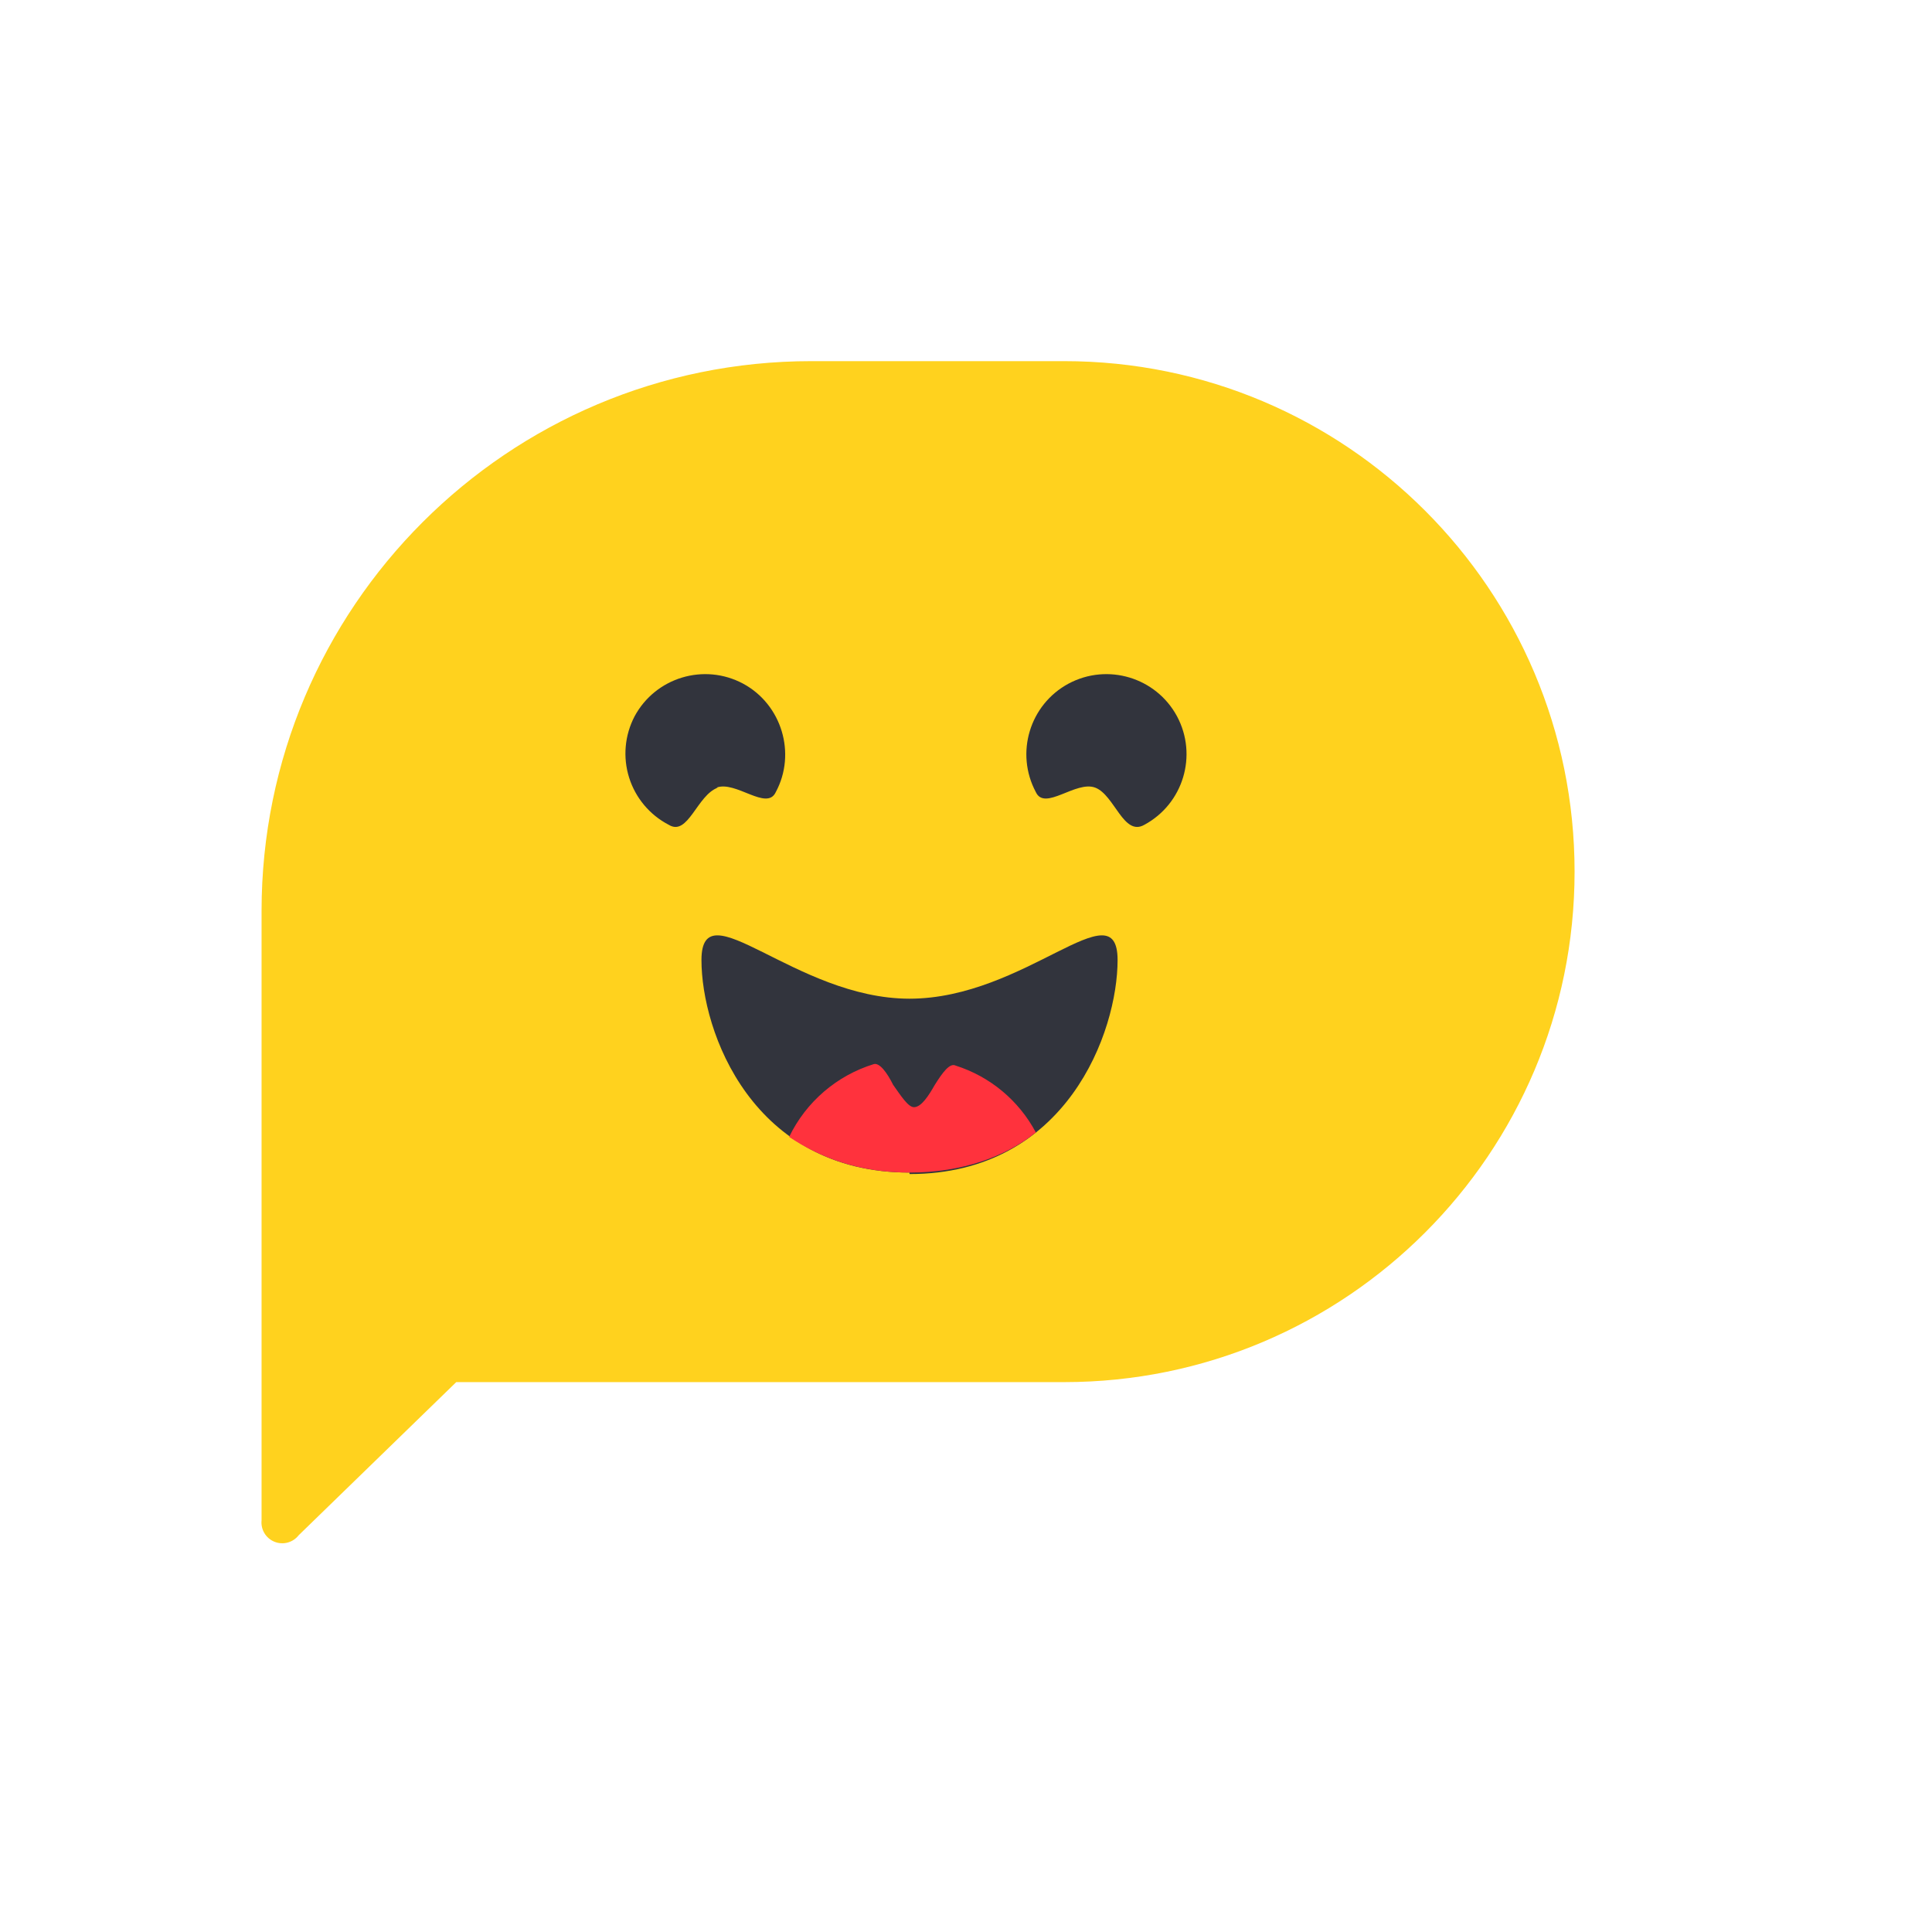
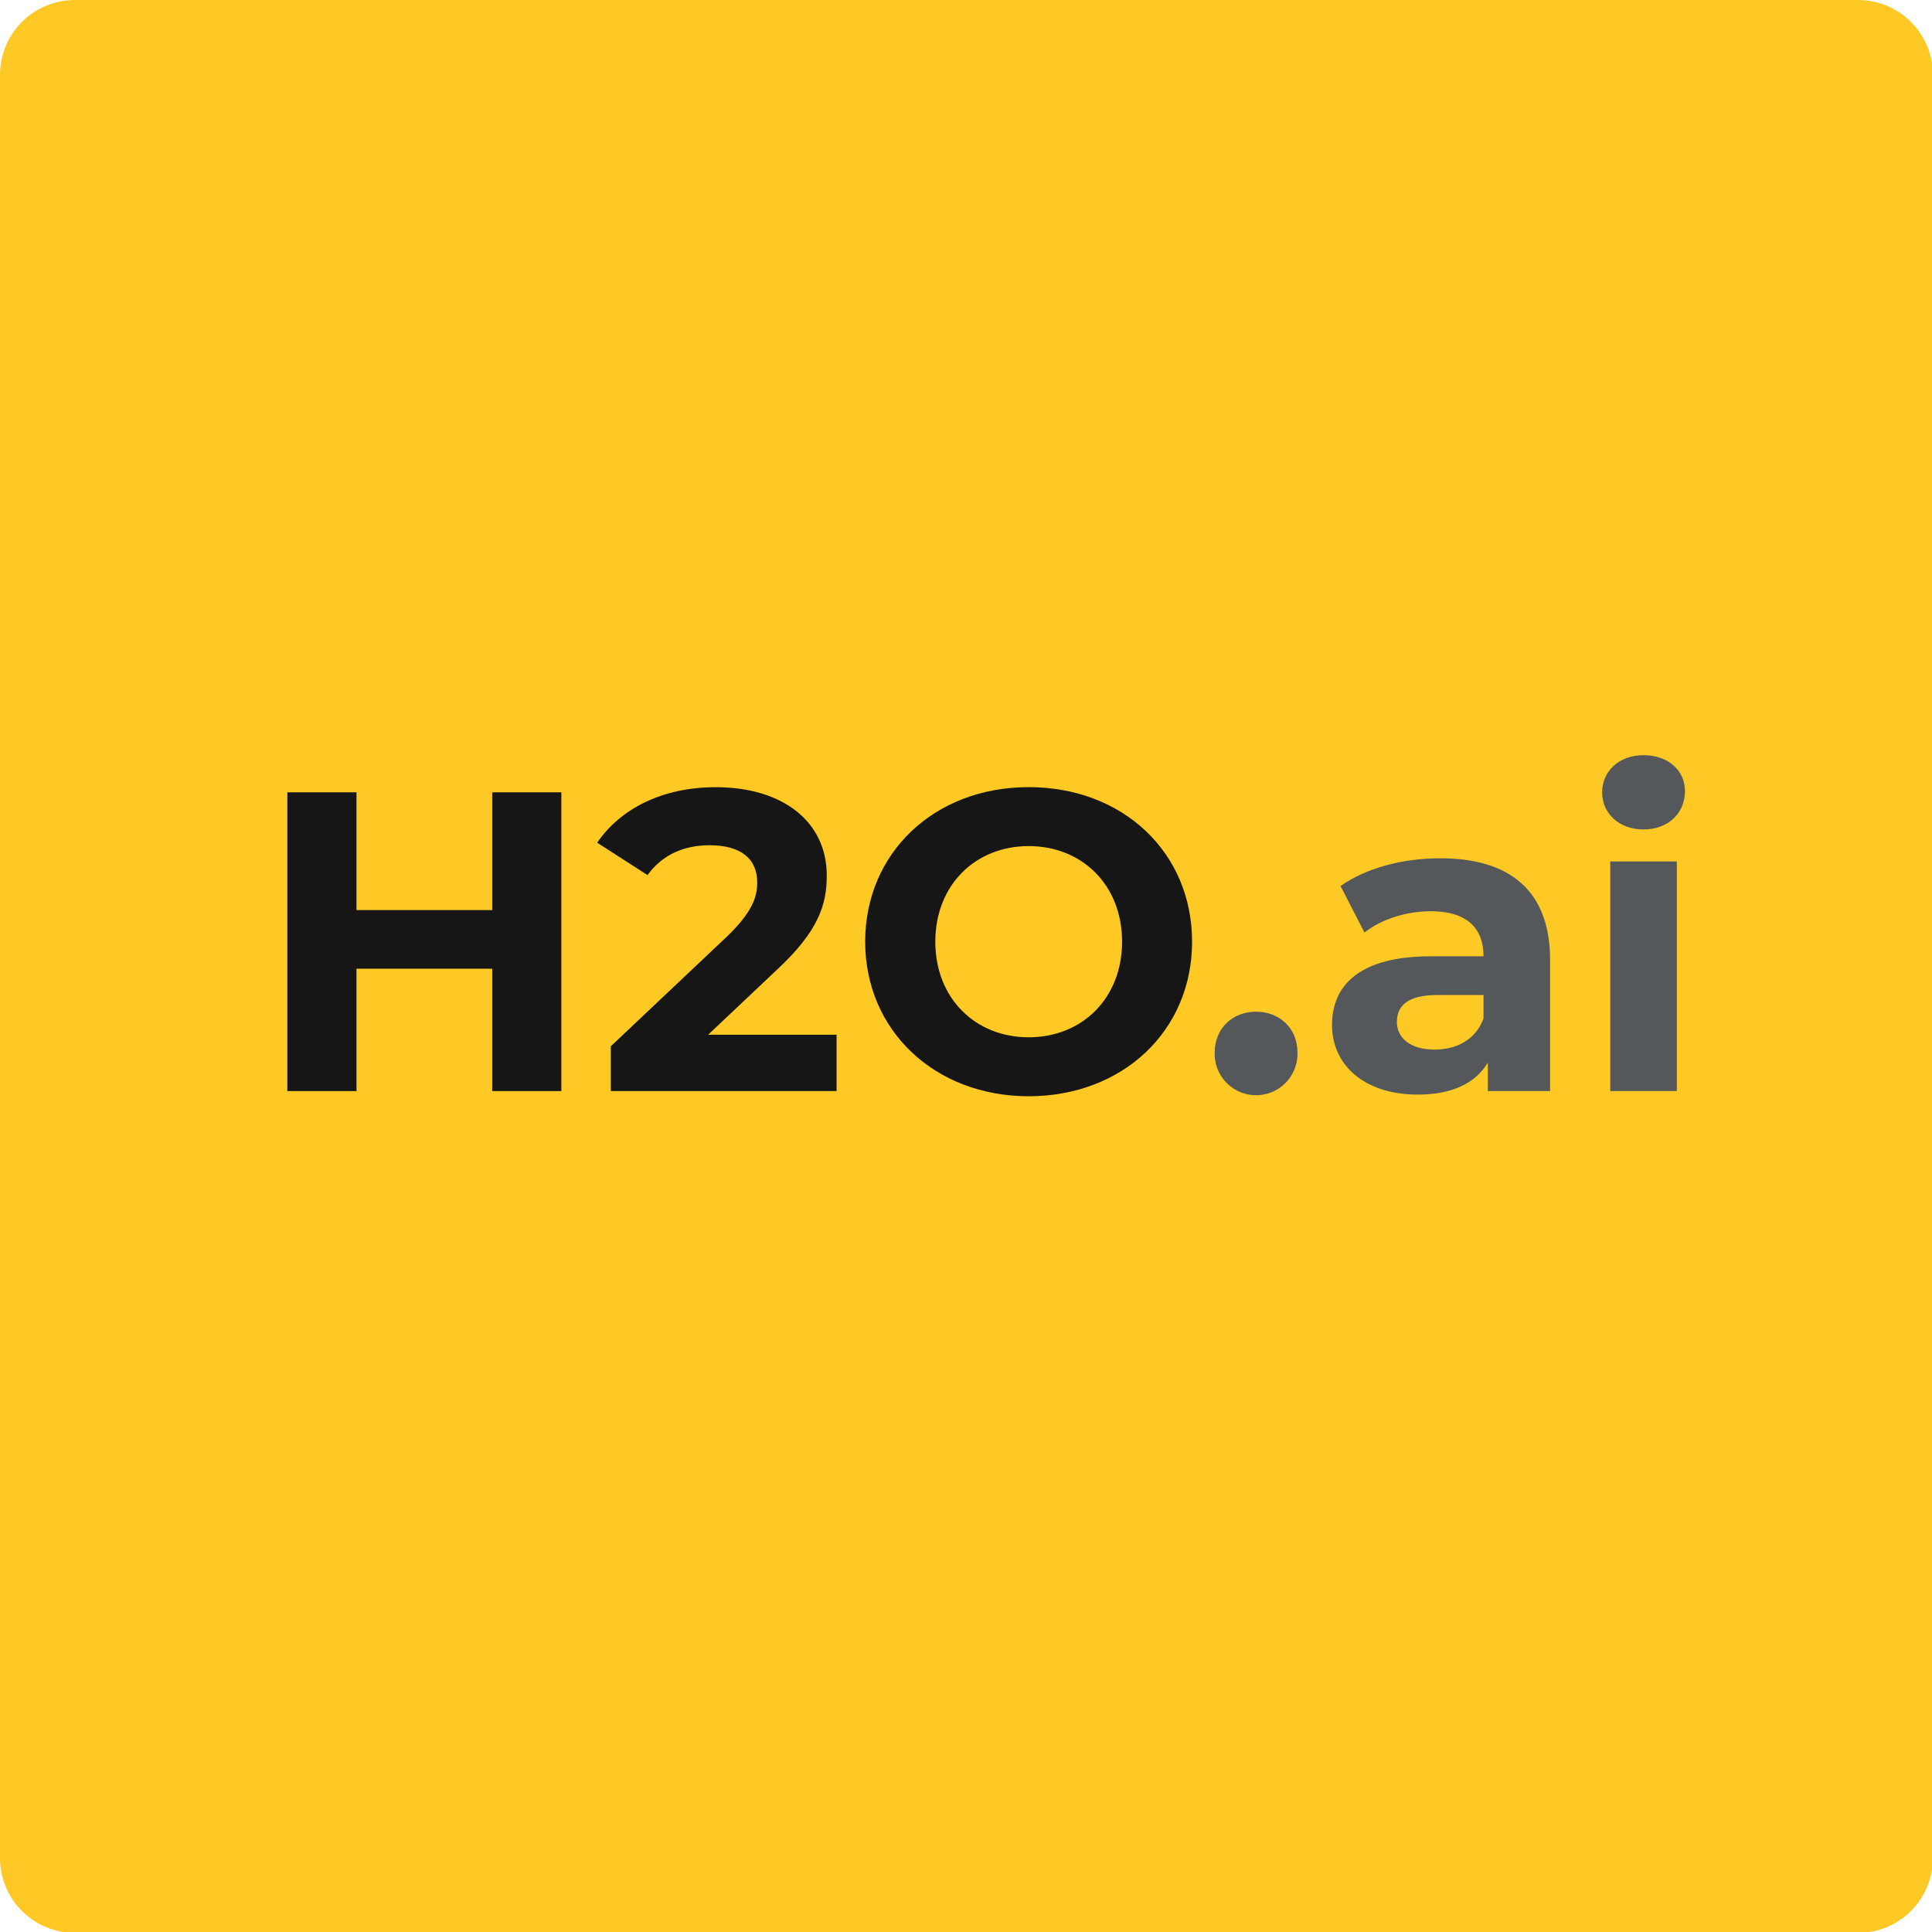
- <svg xmlns="http://www.w3.org/2000/svg" width="1em" height="1em" viewBox="0 0 13 12" fill="none">
-   <path fill="#FFD21E" d="M1.76 5.63a3.7 3.7 0 0 1 3.7-3.7h1.7a3.43 3.43 0 0 1 0 6.87H3.07L2.01 9.83a.14.14 0 0 1-.25-.1v-4.1Z" />
-   <path fill="#32343D" d="M7.37 4.8c.13.05.19.33.33.25a.54.54 0 0 0 .22-.73.54.54 0 0 0-.73-.22.54.54 0 0 0-.22.73c.06.13.27-.08.4-.03ZM4.83 4.8c-.14.05-.2.33-.33.25a.54.54 0 0 1-.23-.73A.54.54 0 0 1 5 4.1c.26.14.36.47.22.73-.06.13-.27-.08-.4-.03ZM6.12 7.4c1.06 0 1.4-.96 1.4-1.44 0-.49-.62.26-1.4.26-.77 0-1.4-.75-1.4-.26 0 .48.34 1.43 1.4 1.43Z" />
-   <path fill="#FF323D" d="M6.97 7.12c-.2.16-.49.27-.85.27-.34 0-.6-.1-.81-.24a.94.94 0 0 1 .57-.49c.04-.01.09.06.13.14.05.07.1.15.14.15.05 0 .1-.08.14-.15.05-.08.1-.15.14-.13a.93.93 0 0 1 .54.45Z" />
+ <svg xmlns="http://www.w3.org/2000/svg" id="Layer_1" data-name="Layer 1" width="1.5em" height="1.5em" viewBox="0 0 600 600">
+   <defs>
+     <style>.cls-1{fill:#fec925;}.cls-2{fill:#161616;}.cls-3{fill:#54585a;}</style>
+   </defs>
+   <g id="Fill-1">
+     <rect class="cls-1" width="600.28" height="600.28" rx="23.24" />
+   </g>
+   <path class="cls-2" d="M174.33,246.06v92.78H152.86v-38H110.71v38H89.24V246.06h21.47v36.58h42.15V246.06Z" />
+   <path class="cls-2" d="M259.81,321.34v17.5H189.7V324.92l35.78-33.8c8.22-7.82,9.68-12.59,9.68-17.09,0-7.29-5-11.53-14.85-11.53-7.95,0-14.71,3-19.21,9.27L185.46,261.7c7.15-10.47,20.14-17.23,36.84-17.23,20.68,0,34.46,10.6,34.46,27.44,0,9-2.52,17.22-15.51,29.29l-21.33,20.14Z" />
+   <path class="cls-2" d="M268.69,292.45c0-27.57,21.47-48,50.76-48s50.76,20.28,50.76,48-21.6,48-50.76,48S268.69,320,268.69,292.45Zm79.78,0c0-17.63-12.46-29.69-29-29.69s-29,12.06-29,29.69,12.46,29.69,29,29.69S348.47,310.08,348.47,292.45Z" />
+   <path class="cls-3" d="M377.23,326.91c0-7.69,5.7-12.73,12.85-12.73s12.86,5,12.86,12.73a12.86,12.86,0,1,1-25.71,0Z" />
+   <path class="cls-3" d="M481.4,298.15v40.69H462.05V330c-3.84,6.49-11.27,9.94-21.74,9.94-16.7,0-26.64-9.28-26.64-21.61,0-12.59,8.88-21.34,30.62-21.34h16.43c0-8.87-5.3-14-16.43-14-7.55,0-15.37,2.51-20.54,6.62l-7.43-14.44c7.82-5.57,19.35-8.62,30.75-8.62C468.81,266.47,481.4,276.54,481.4,298.15Zm-20.68,18.16V309H446.54c-9.67,0-12.72,3.57-12.72,8.35,0,5.16,4.37,8.61,11.66,8.61C452.37,326,458.34,322.8,460.72,316.31Z" />
+   <path class="cls-3" d="M497.56,246.06c0-6.49,5.17-11.53,12.86-11.53s12.86,4.77,12.86,11.13c0,6.89-5.17,11.93-12.86,11.93S497.56,252.55,497.56,246.06Zm2.52,21.47h20.68v71.31H500.08Z" />
</svg>
